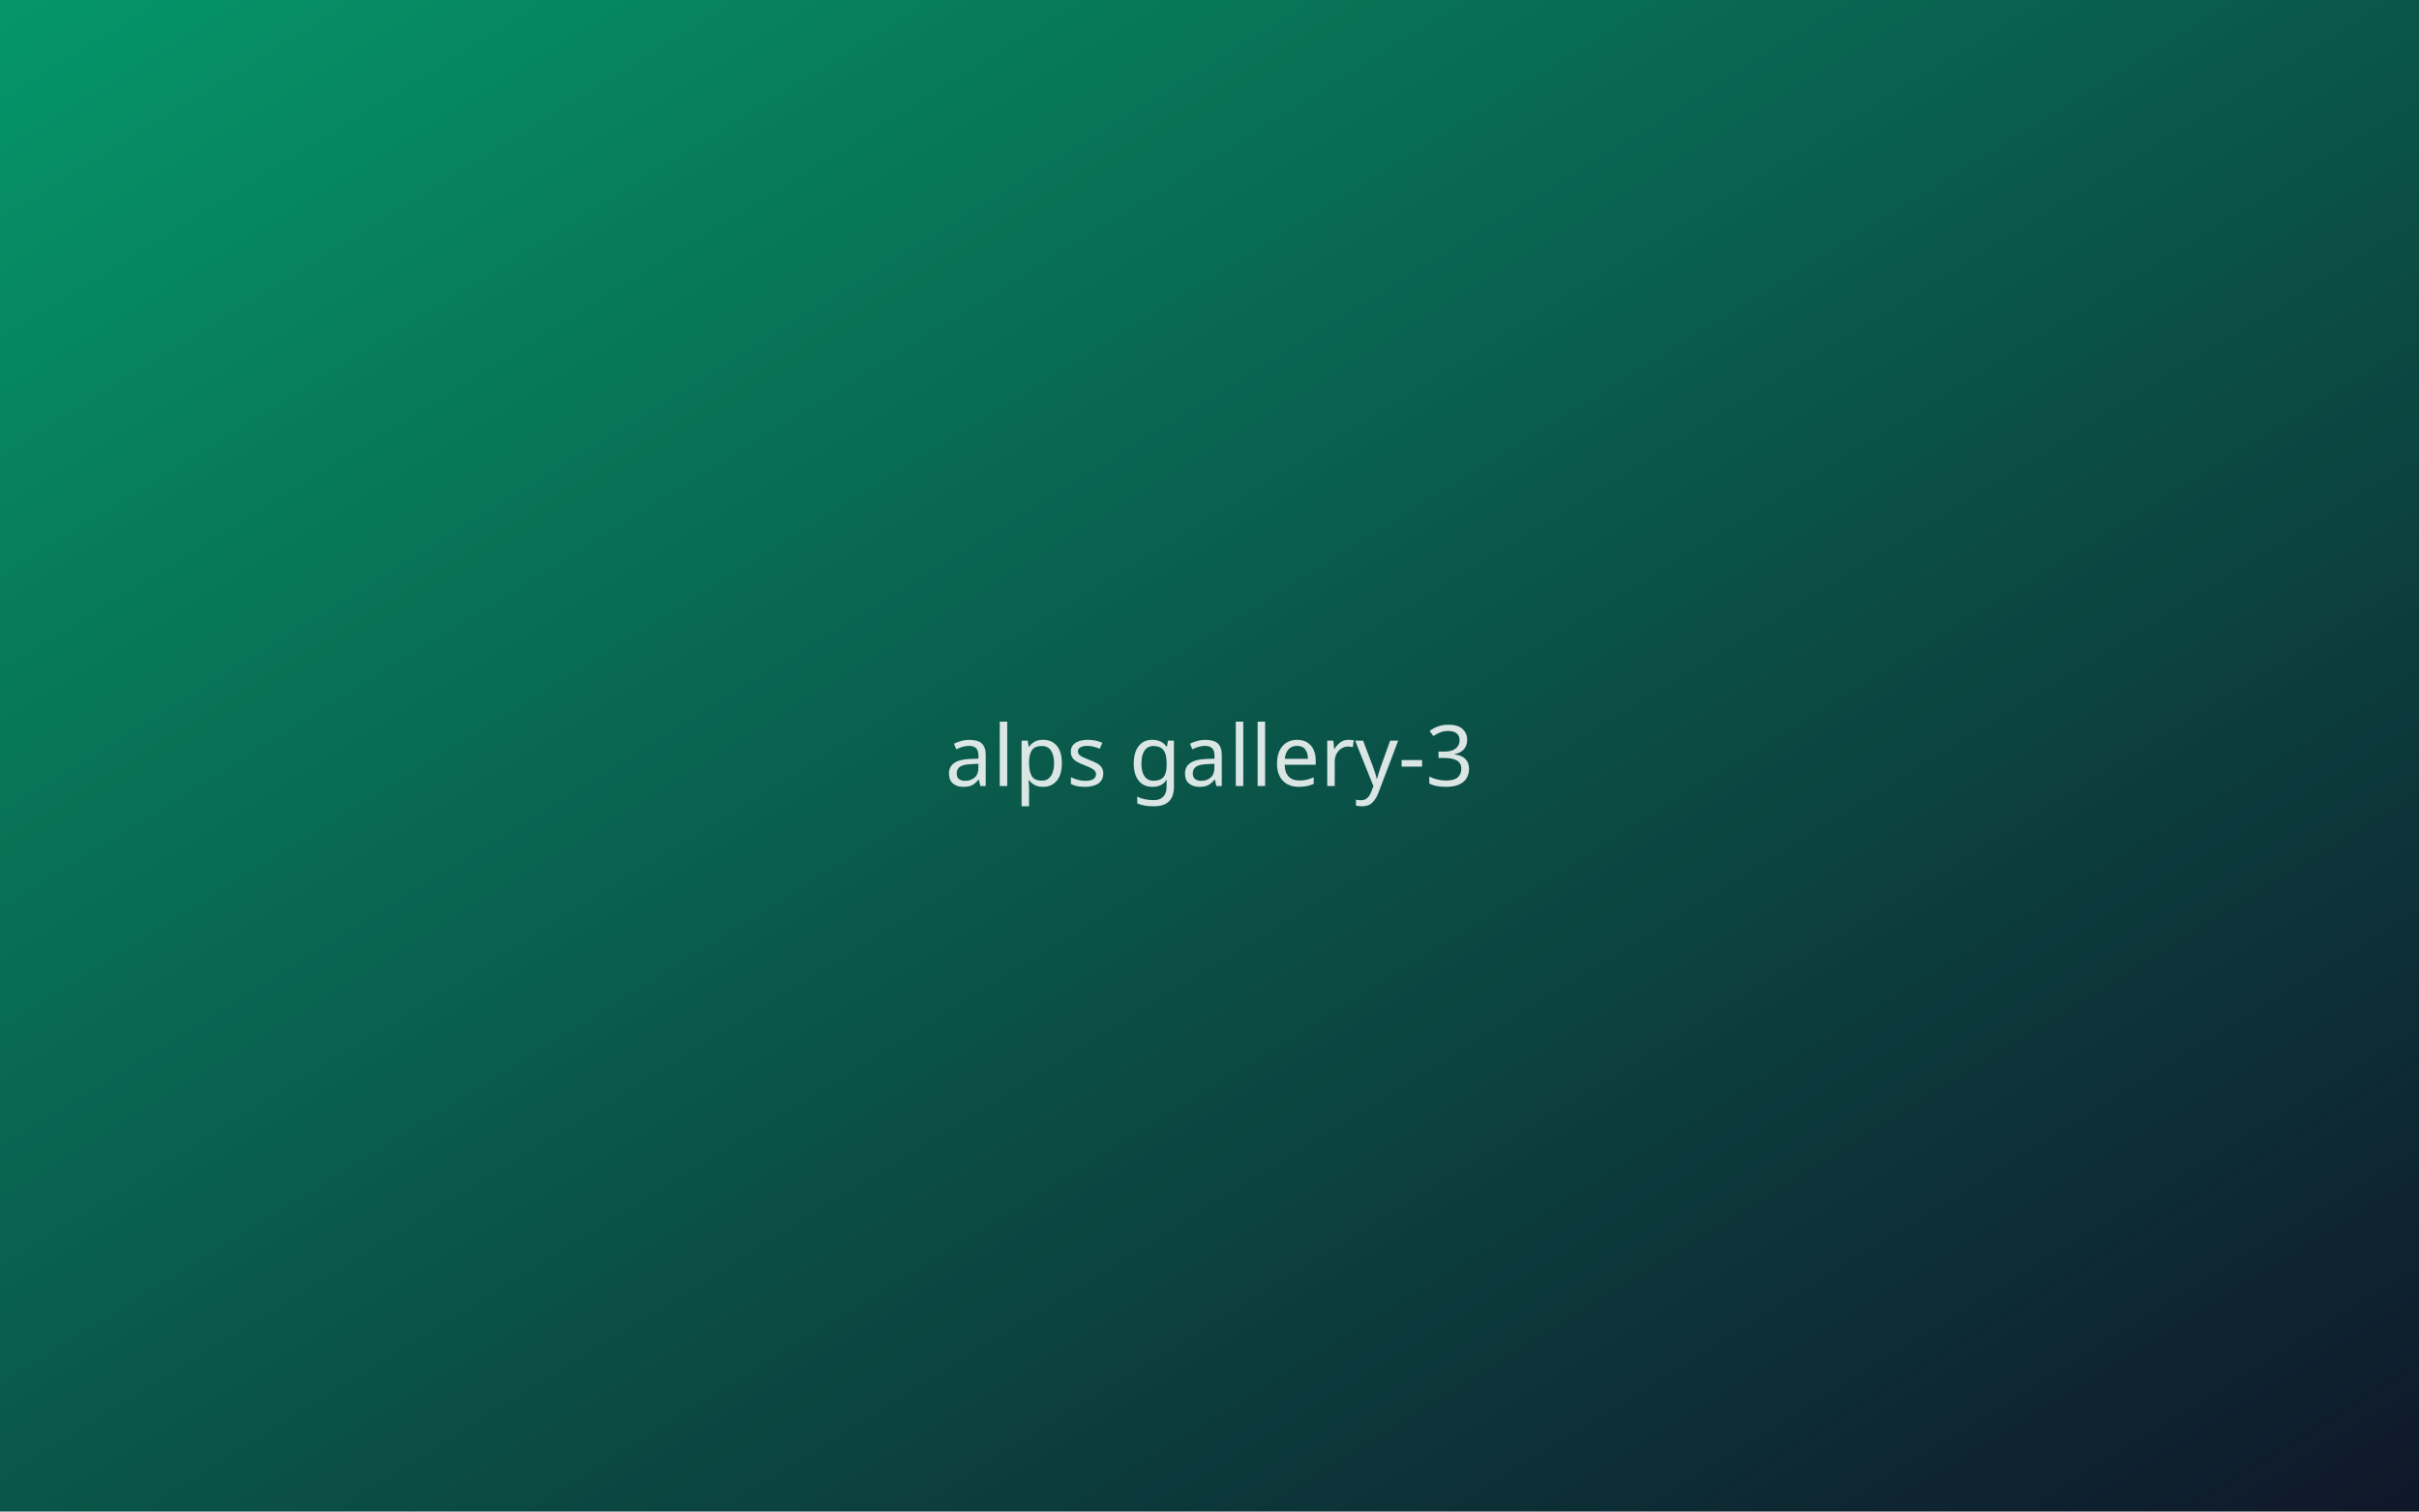
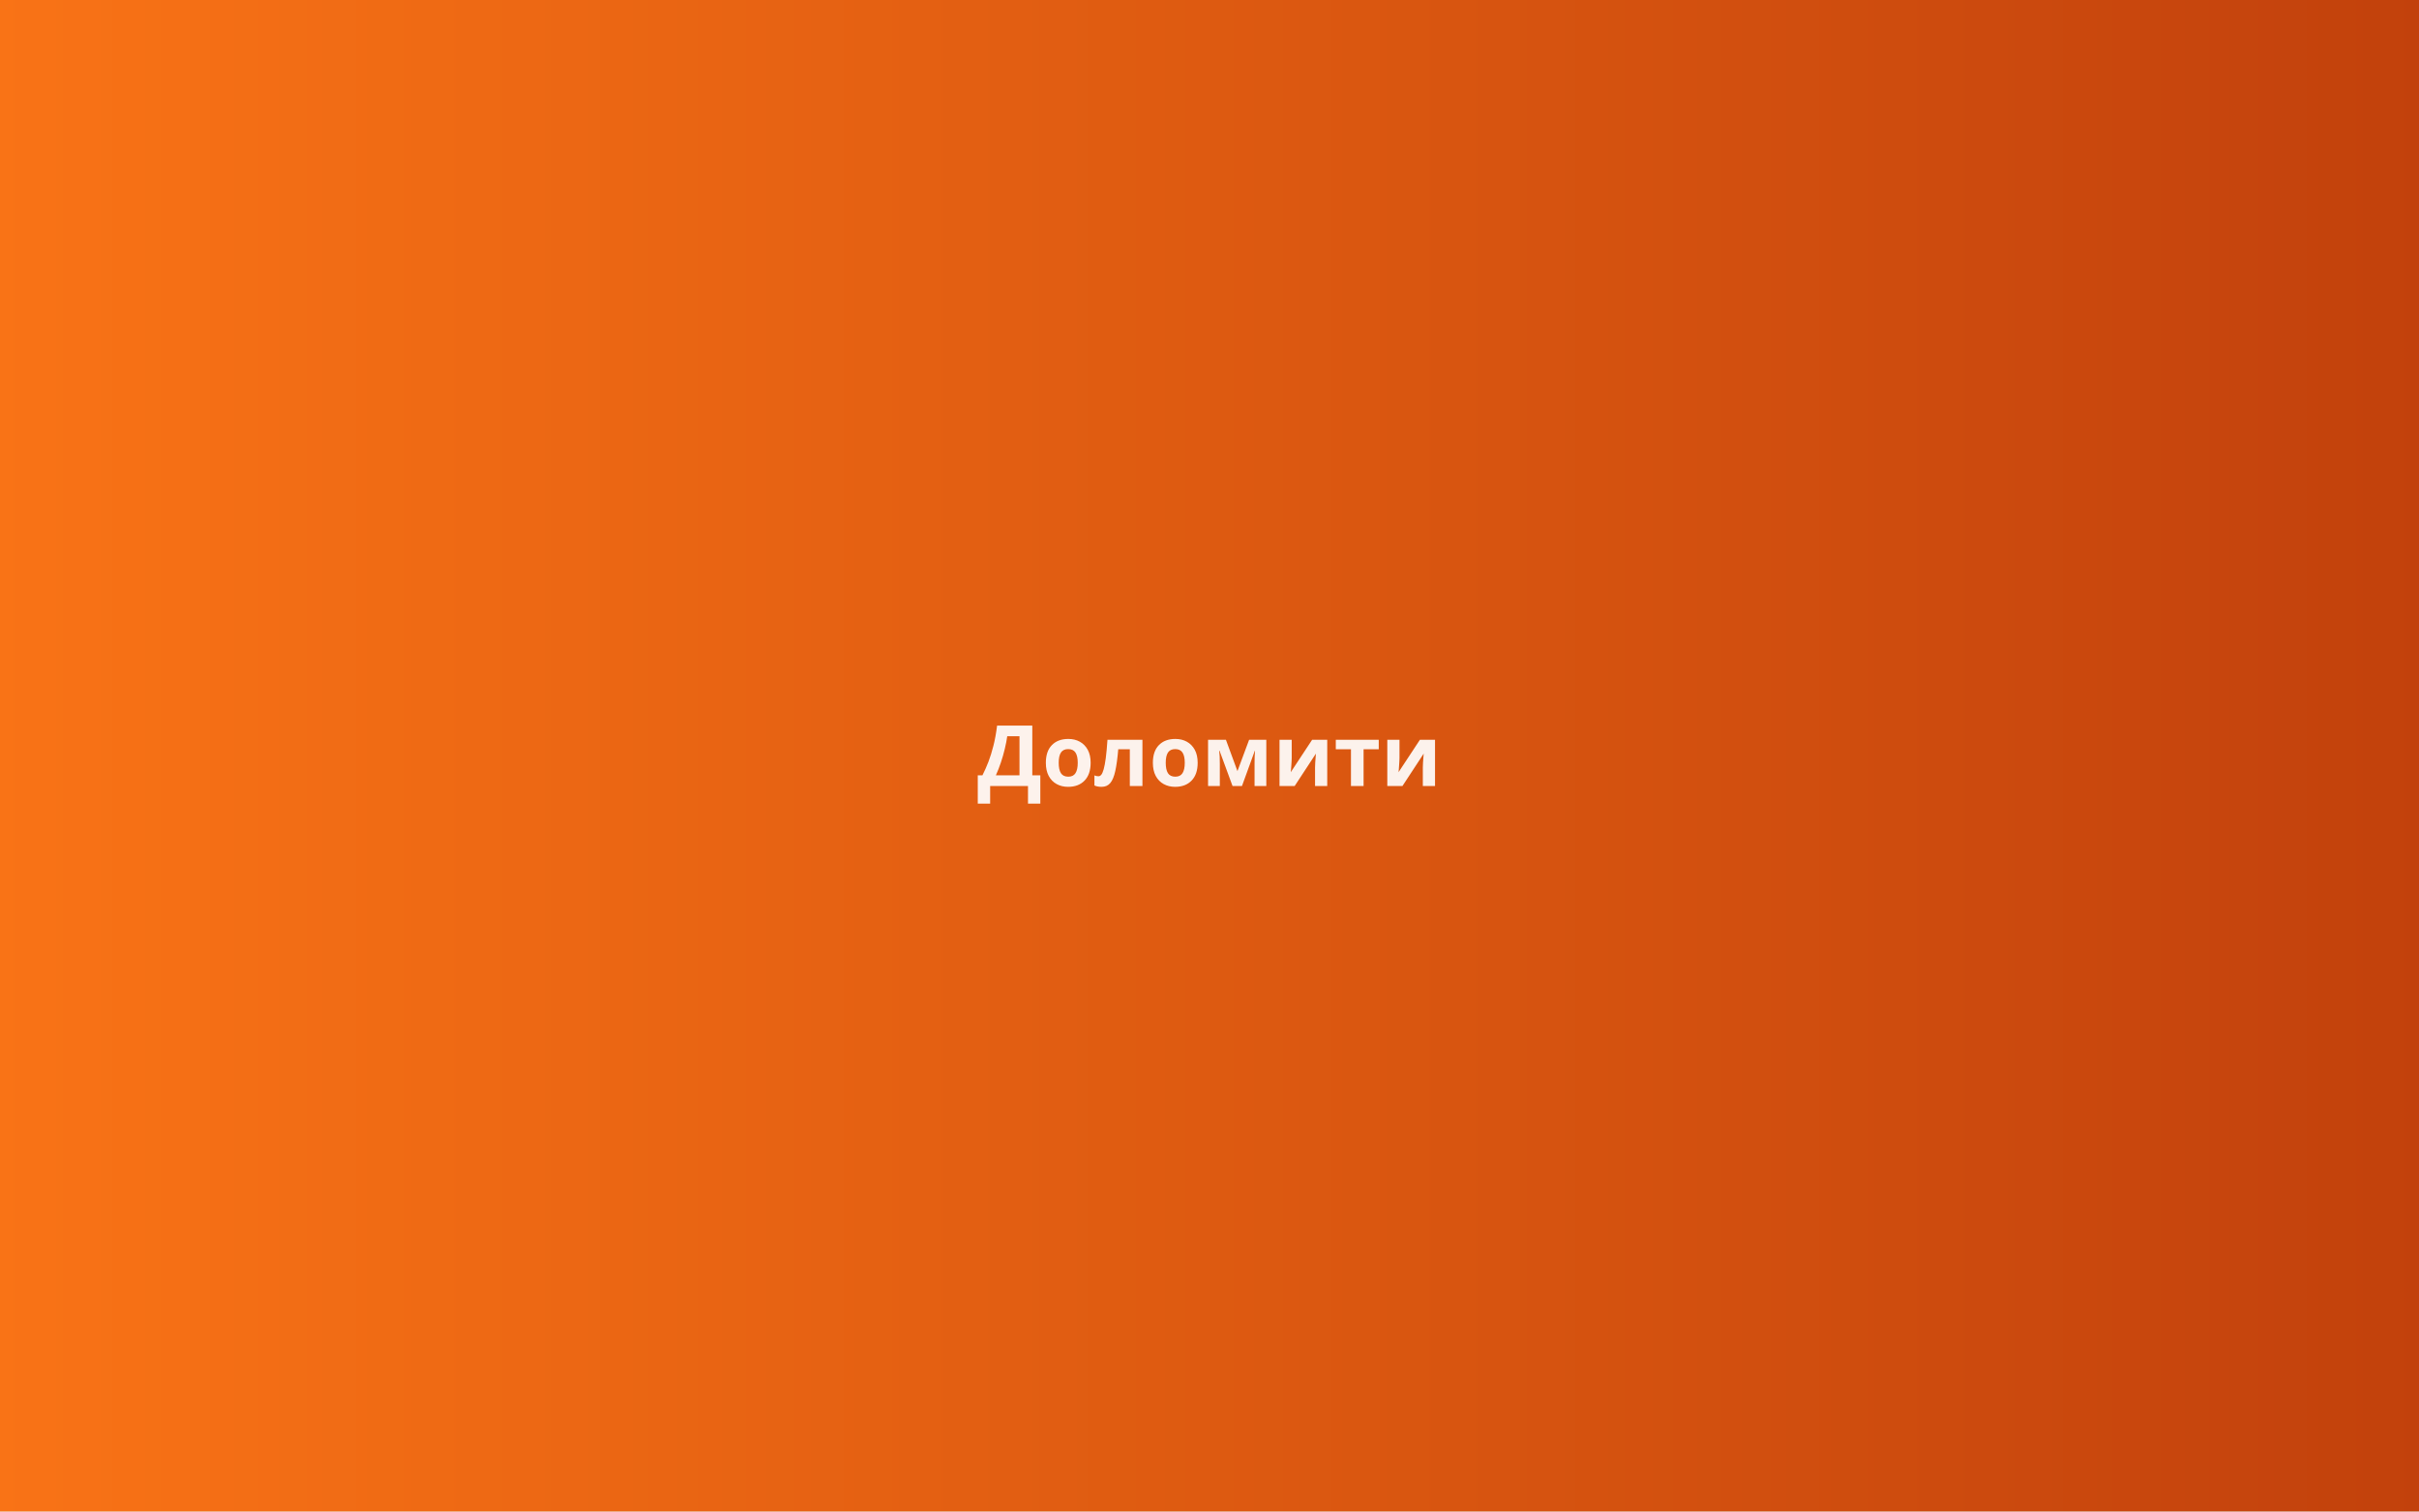
- <svg xmlns="http://www.w3.org/2000/svg" viewBox="0 0 800 500">
+ <svg xmlns="http://www.w3.org/2000/svg" viewBox="0 0 800 500" role="img" aria-label="Доломити">
  <defs>
-     <linearGradient id="g" x1="0%" y1="0%" x2="100%" y2="100%">
-       <stop offset="0%" style="stop-color:#059669" />
-       <stop offset="100%" style="stop-color:#0f172a" />
+     <linearGradient id="bg" x1="0%" y1="0%" x2="100%" y2="0%">
+       <stop offset="0%" stop-color="#f97316" />
+       <stop offset="100%" stop-color="#c2410c" />
    </linearGradient>
  </defs>
-   <rect width="800" height="500" fill="url(#g)" />
-   <text x="400" y="260" text-anchor="middle" fill="white" font-family="system-ui,sans-serif" font-size="28" opacity="0.85">alps gallery-3</text>
+   <rect width="800" height="500" fill="url(#bg)" />
+   <text x="400" y="260" text-anchor="middle" fill="white" font-family="system-ui,sans-serif" font-size="28" font-weight="600" opacity="0.92">Доломити</text>
</svg>
